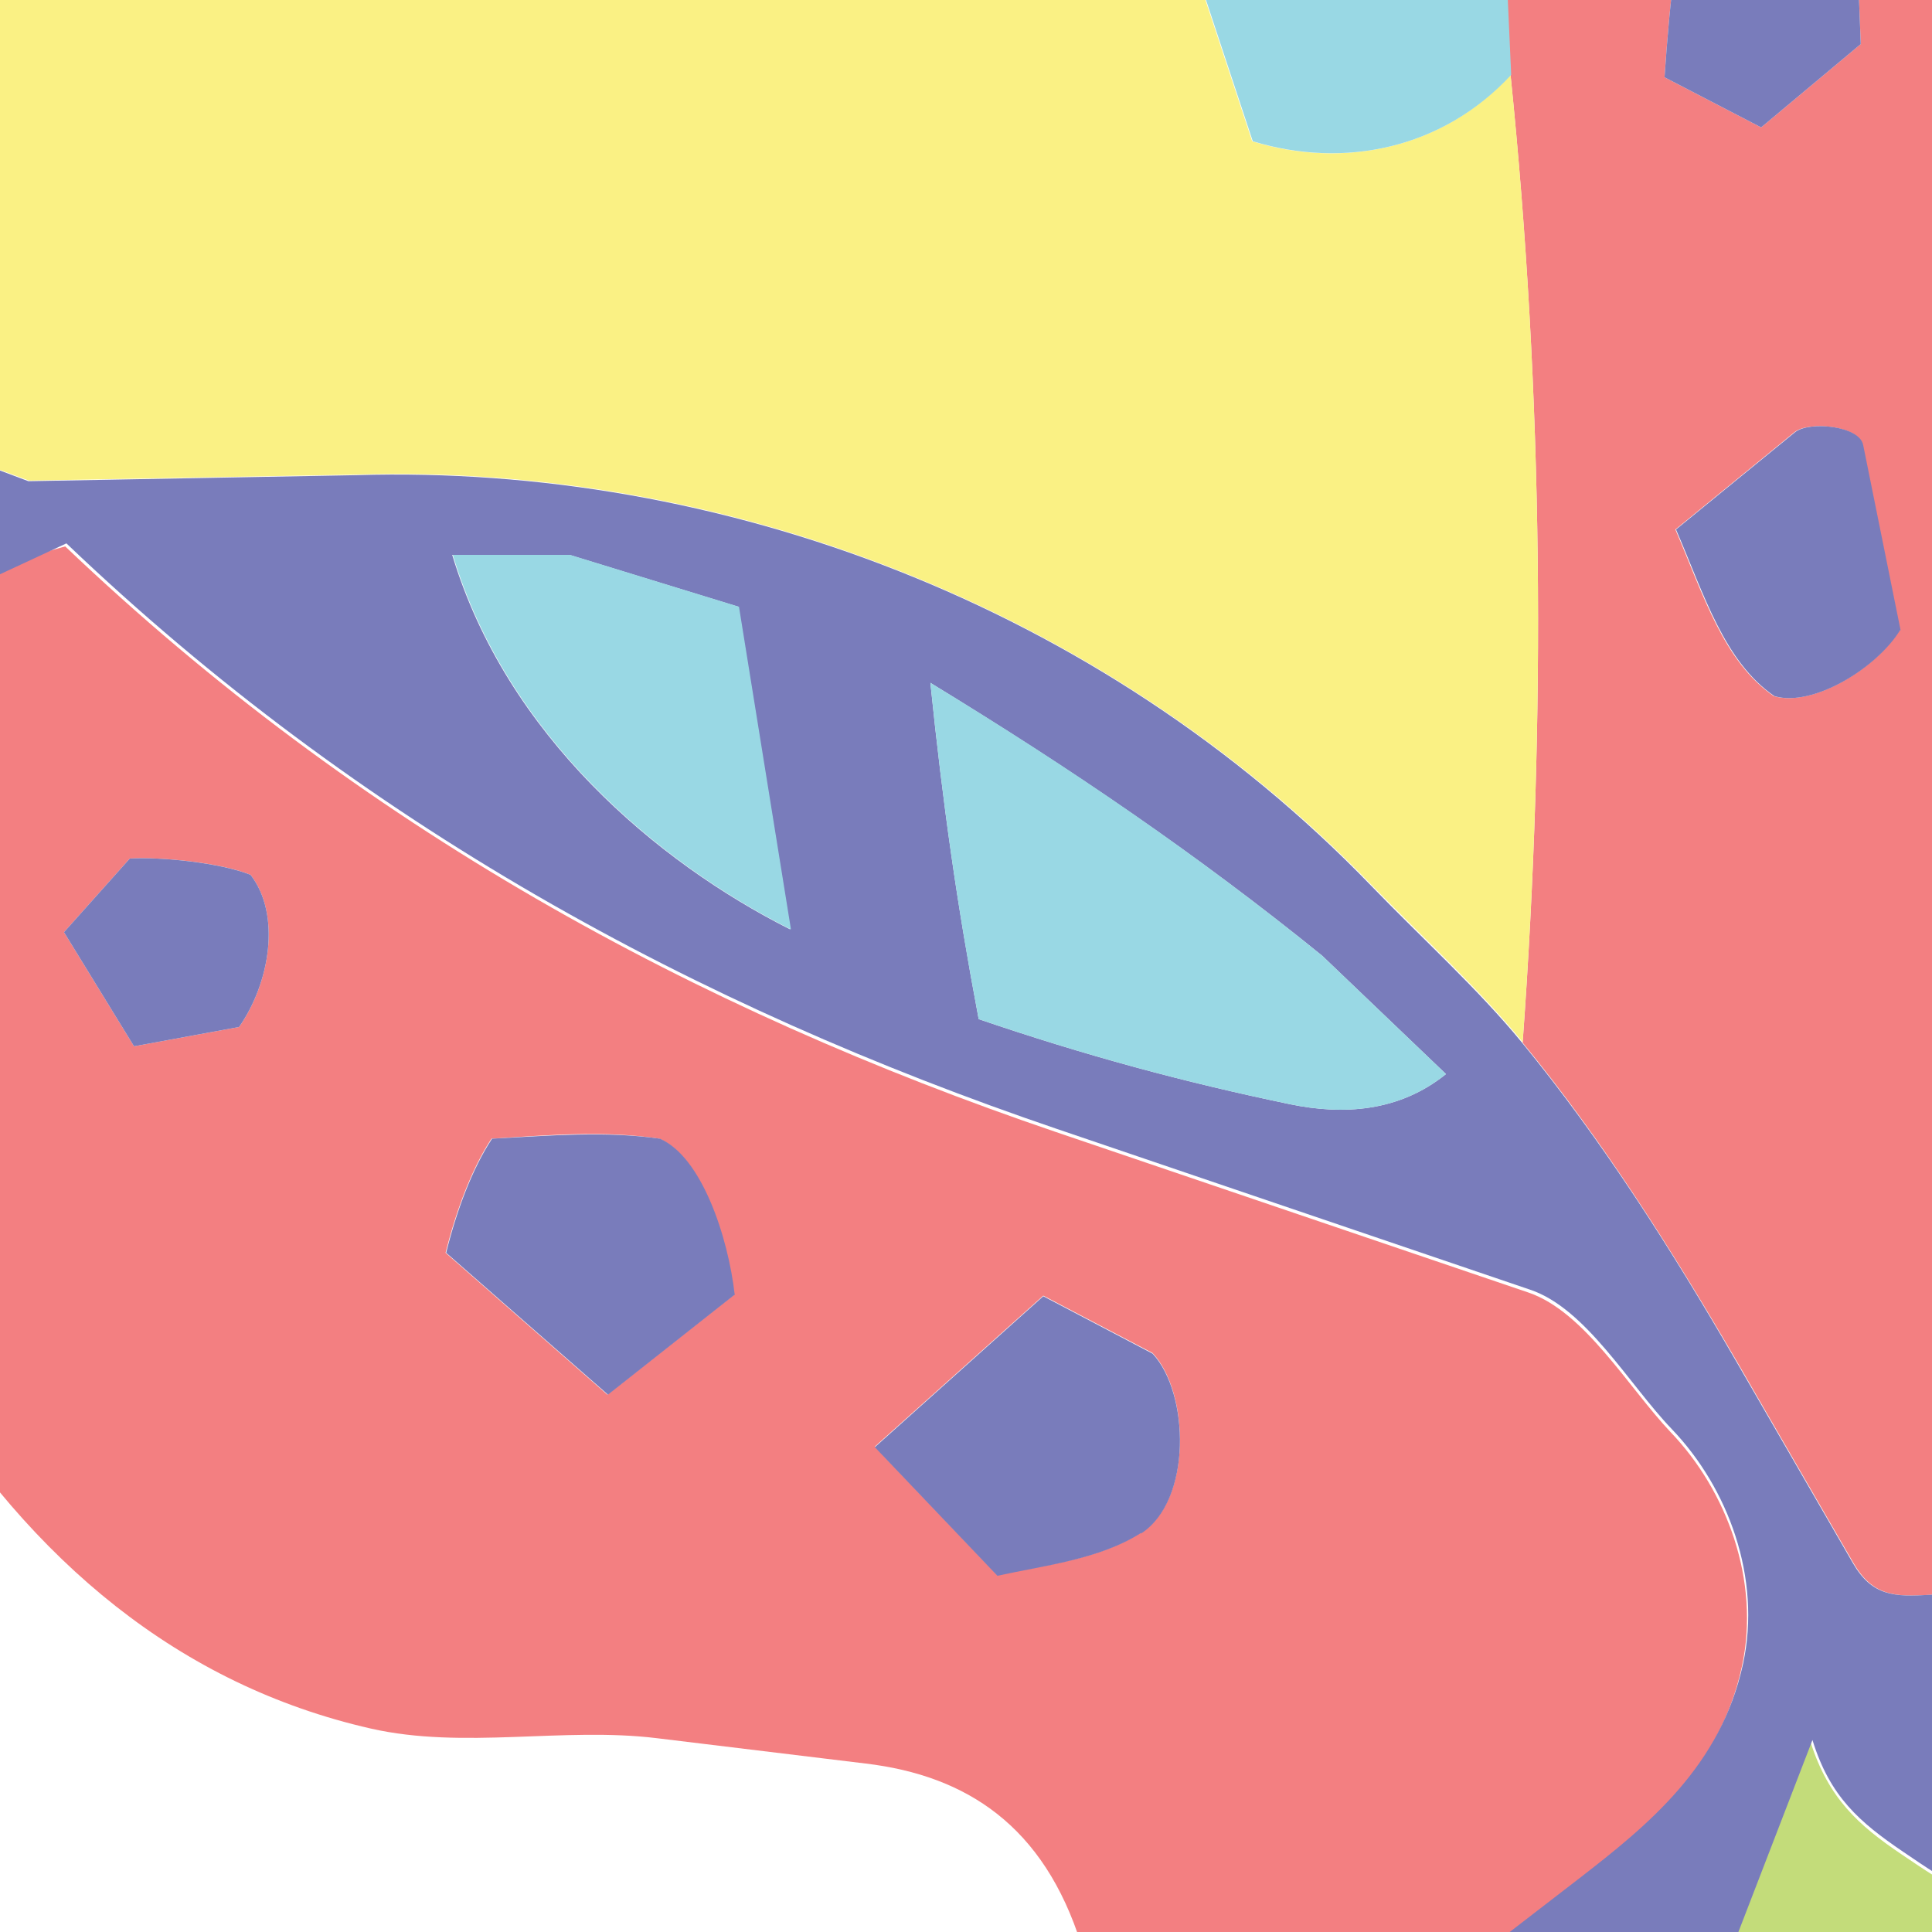
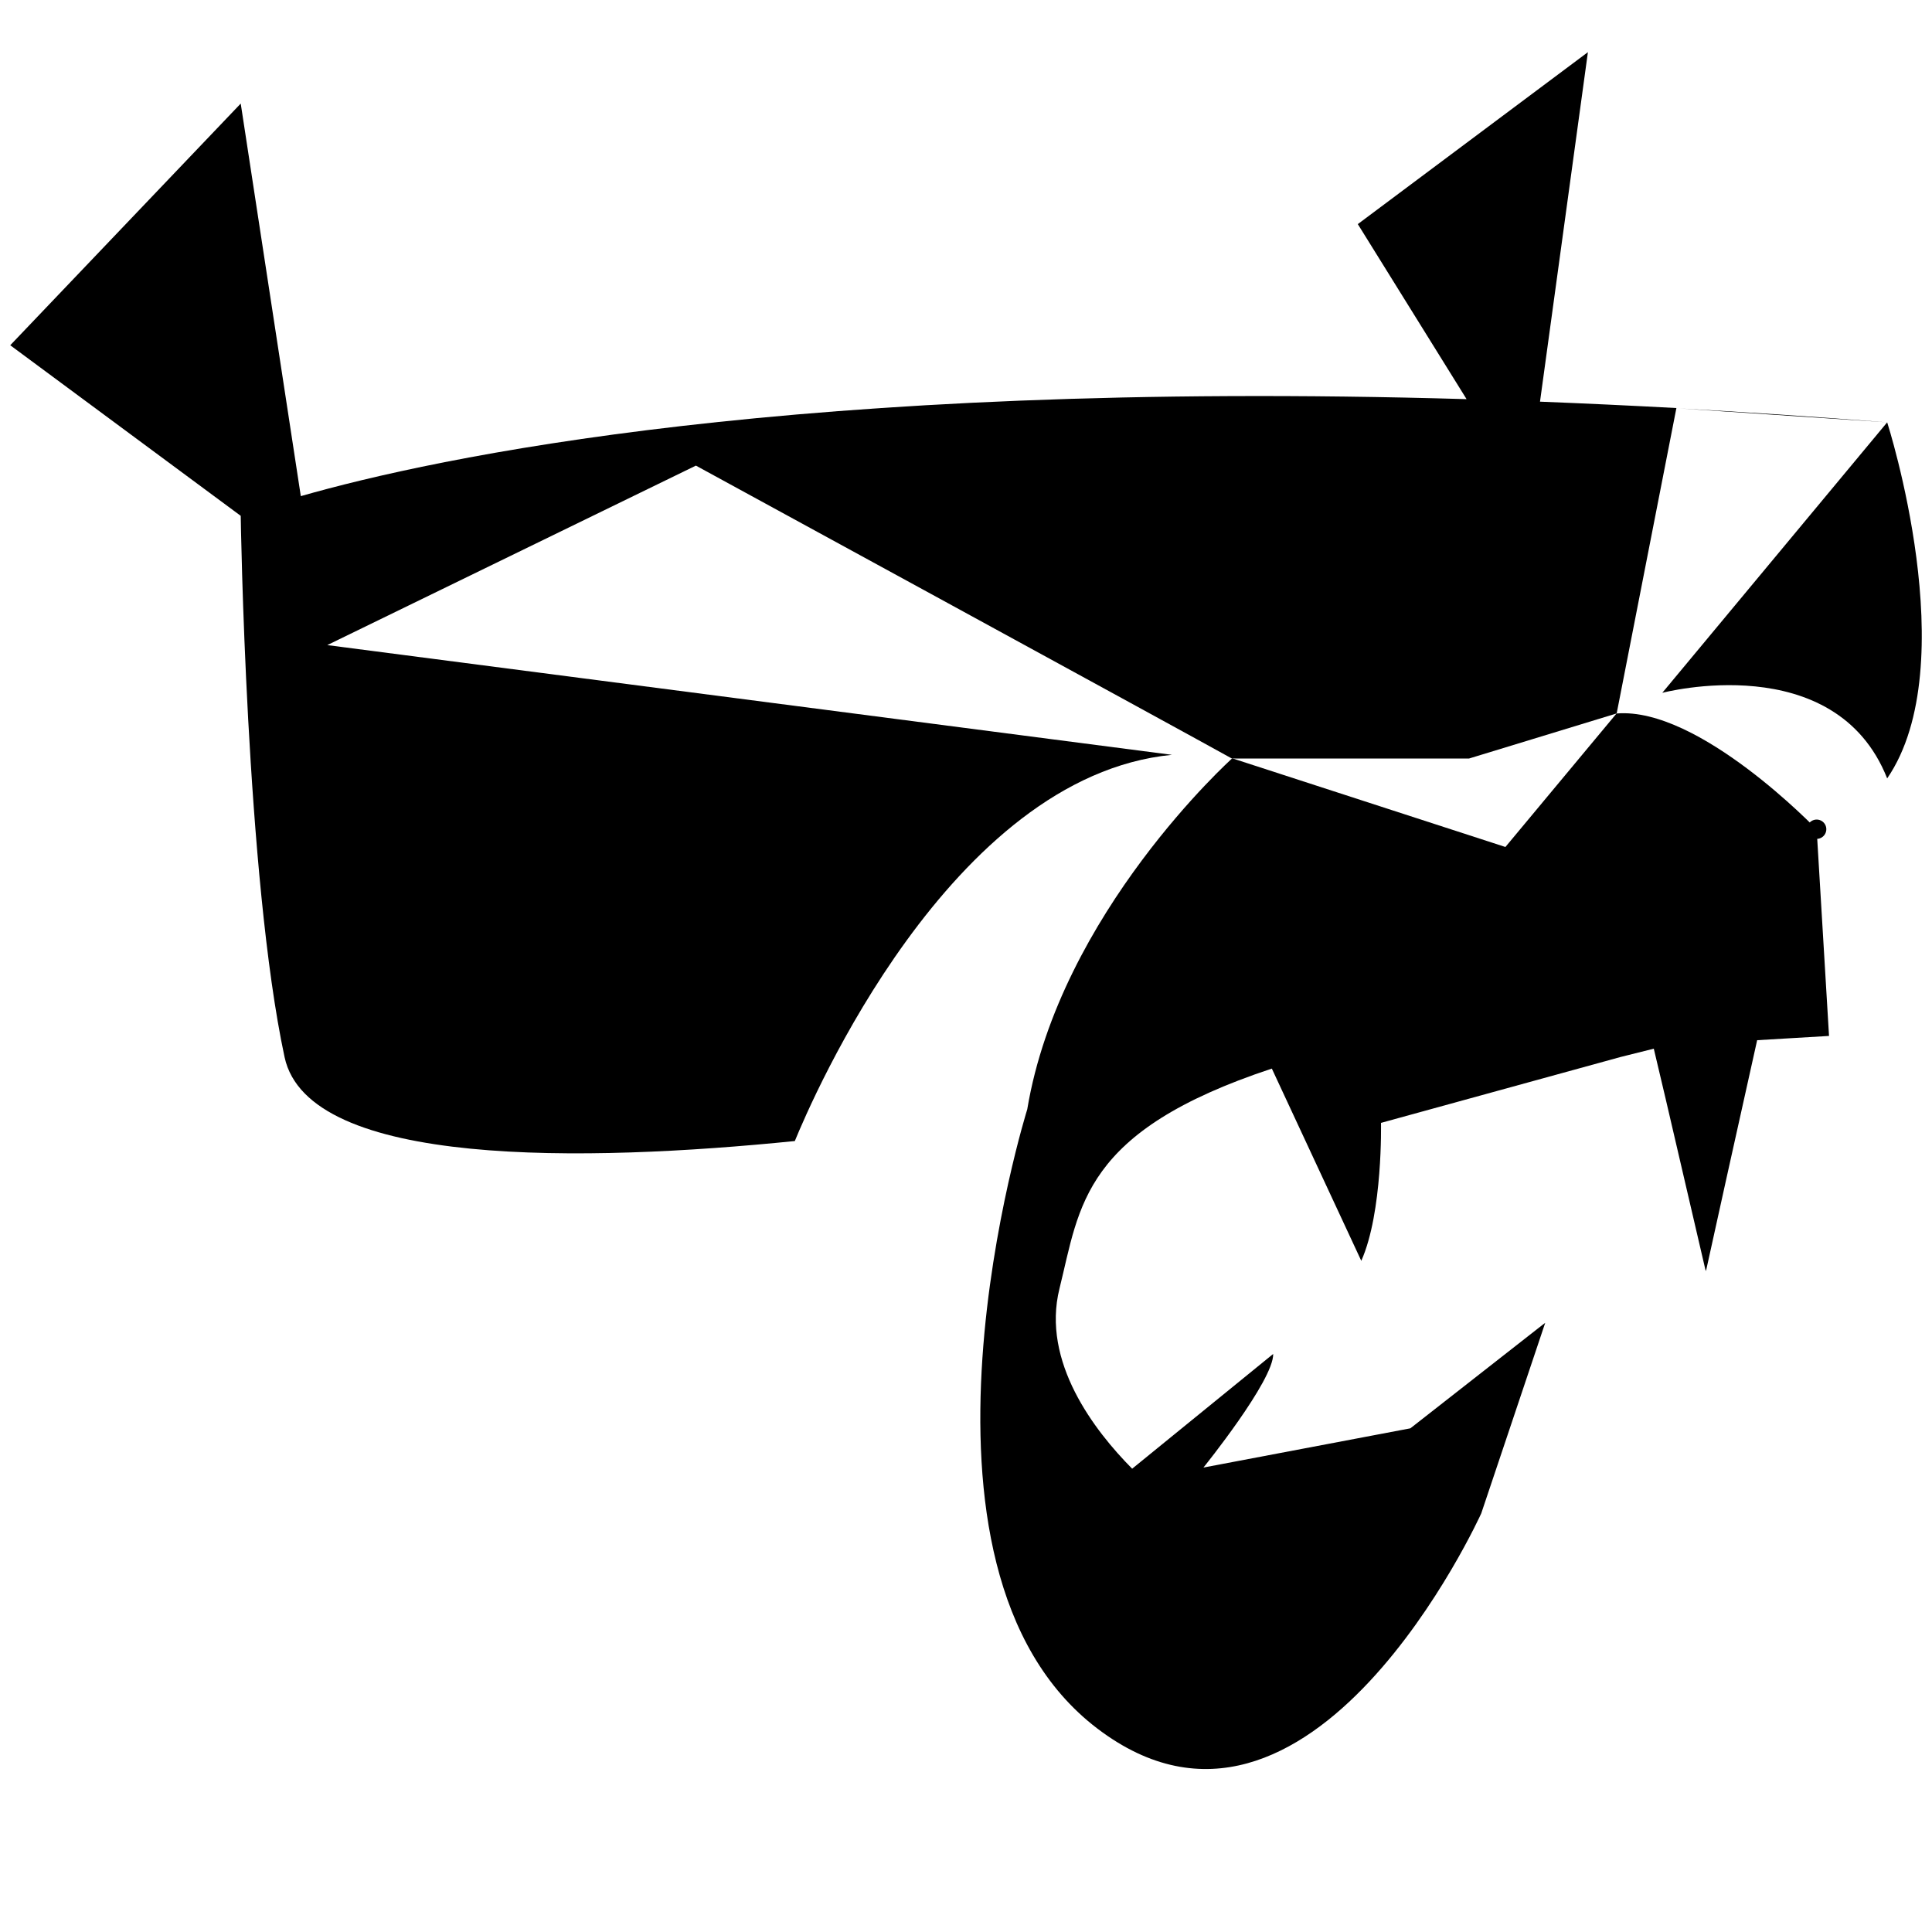
- <svg xmlns="http://www.w3.org/2000/svg" id="Layer_2" data-name="Layer 2" viewBox="0 0 32 32">
+ <svg xmlns="http://www.w3.org/2000/svg" id="Layer_4" data-name="Layer 4" viewBox="0 0 100 100">
  <defs>
    <style>
-       .cls-1 {
+       .cls-1, .cls-2 {
        fill: none;
      }

      .cls-2 {
-         fill: #faf184;
-       }
- 
-       .cls-3 {
-         fill: #99d8e4;
-       }
- 
-       .cls-4 {
-         fill: #f37f81;
-       }
- 
-       .cls-5 {
-         fill: #c3dc7a;
-       }
- 
-       .cls-6 {
-         clip-path: url(#clippath);
-       }
- 
-       .cls-7 {
-         fill: #797cbb;
+         stroke: #000;
+         stroke-linecap: round;
+         stroke-linejoin: round;
      }
    </style>
-     <clipPath id="clippath">
-       <rect class="cls-1" width="32" height="32" />
-     </clipPath>
  </defs>
-   <g id="Layer_4" data-name="Layer 4">
-     <g class="cls-6">
-       <g>
-         <g>
-           <path class="cls-4" d="M36.29-10.21c1.05,1.22,1.83,2.79,2.34,4.56s1.05,3.4,1.3,5.1c.57,3.87.41,7.87.27,11.82-.41,1.06-.71,2.45-.86,3.66.72,2.56,1.95,4.63,3.03,6.94l.6,1.29c-2.21-.82-4.76,1.67-6.24,4.01l-2.01-.54c-2.55-.69-3.38.36-4.02-.74l-1.92-3.32c-1.1-1.89-2.24-3.69-3.56-5.3.39-5.37.34-10.73-.2-16.02l-.07-1.56c-.44-3.33-1.51-6.39-2.71-9.31l1.19-.17,2.67-.19,3.34-.24,1.33-.15c.35.07.74,0,1.22,0l2.12-.03,2.17.19ZM34.73-2.69l1.28-1.82c.32-.45-.1-1.71-.38-2.24-.26-.5-1.23-1.13-1.71-.83l-1.66,1.03.59,3.46,1.88.4ZM30.82.73l-.08-2.05-1.47-1.2c-.25-.2-1.05-.23-1.16.18-.34,1.22-.45,2.32-.54,3.62l1.6.83,1.65-1.38ZM35.25,7.57c.73-.44,1.28-.89,1.81-1.44.37-.38.33-1.76.12-2.31-.25-.65-1.24-1.57-1.81-1.25-.75.42-1.46,1.1-2.13,1.67-.16.53-.24,1.59.01,2.12.28.58,1.47,1.47,1.99,1.21ZM31.47,10.44l-.62-3.07c-.06-.32-.9-.4-1.13-.21l-1.97,1.61c.47,1.1.8,2.19,1.63,2.76.65.19,1.7-.47,2.08-1.09ZM34.63,14.25l1.58-1.17-.85-2.11c-.87.54-1.42,1.03-1.88,1.9.15.51.7,1.29,1.15,1.38Z" />
-           <path class="cls-4" d="M18.64,33.68l-.73-1.47c-.62-1.97-1.9-2.8-3.57-3l-3.46-.42c-1.55-.19-3.2.19-4.74-.16-3.16-.72-5.61-2.76-7.46-5.76l-.29-.45-4.33-3.93c-.04-.87-.31-1.95-.46-2.84l.57-4.66,6.91-1.94c4.88,4.65,10.44,7.67,16.41,9.7l7.83,2.66c.93.32,1.65,1.57,2.35,2.31.93.97,1.49,2.46,1.18,3.89-.37,1.69-1.56,2.67-2.71,3.55l-3.23,2.49c-.91,1.9-1.43,3.89-2.04,5.87l-2.22-5.83ZM3.96,17.01c.51-.73.7-1.86.19-2.52-.49-.2-1.47-.3-2-.27l-1.09,1.22,1.16,1.89,1.74-.32ZM12.16,21.45c-.11-.96-.55-2.29-1.24-2.59-.92-.14-1.81-.06-2.78,0-.33.5-.59,1.21-.76,1.89l2.68,2.35,2.09-1.65ZM18.9,25.39c.85-.55.8-2.33.19-2.98l-1.81-.95-2.79,2.5,2.03,2.13c.77-.17,1.69-.26,2.38-.71Z" />
-         </g>
-         <g>
-           <path class="cls-2" d="M17.21-8.7l2.1,6.72,1.43,4.32c1.5.46,3.14.14,4.28-1.1.54,5.29.59,10.66.2,16.02-.74-.9-1.63-1.71-2.5-2.6-4.52-4.66-10.81-6.98-16.8-6.8l-5.44.1-5.76-2.12c0-1.05-.04-2.4.19-3.35.08-.31-1.5-.83-1.33-1.09V-3.04c2.69-1.77,8.41-.62,11.43-1.76l4.52-1.7,4.23-1.33c1.17-.37,2.33-.6,3.45-.86Z" />
-           <path class="cls-5" d="M34.96,43.08l-1.67.17h-2.15c-.32-1.01-1.12-1.24-1.18-2.2,1.35-.17,2.35-.44,3.32-1.06l-.31-1.72-1.83.28c-.91.14-1.73.14-2.67-.06l-.61-2.5,2.44-.11,2.84-.4-.15-1.51-2.23.02c-.87,0-1.56-.32-2.39-.93l1.62-4.2c.3.93.79,1.37,1.5,1.85s1.43.97,2.29,1c-.36-.61-.82-1.42-.63-2.11.22-.79,1.09-.47,1.41-.02.53.74.97,1.33,1,2.38l1.75-.37,2.21,4.37-4.19,6.19c-.17.25-.36.66-.39.95Z" />
-         </g>
-         <g>
-           <path class="cls-7" d="M31.47,10.44c-.38.62-1.44,1.28-2.08,1.09-.83-.57-1.16-1.67-1.63-2.76l1.97-1.61c.23-.19,1.07-.11,1.13.21l.62,3.07Z" />
-           <path class="cls-7" d="M30.82.73l-1.65,1.38-1.6-.83c.09-1.3.2-2.4.54-3.62.11-.41.91-.39,1.16-.18l1.47,1.2.08,2.05Z" />
-           <path class="cls-7" d="M59.51-1.31l.71,1.39-.88,1.02c-.83,1.09-1.68,2.26-2.66,3.17l-4.51,4.18-2.81,2.43c-2.45,2.12-4.88,4.02-7.59,5.69.97,2.01,1.86,3.94,3.02,5.61l1.29,1.86c1.21.71,1.74,1.94,2.2,3.36l2.12,6.66c-.86,1.28-1.91,2.07-2.98,2.97l-2.42,2.05-5.07-2.22-1.27,4.38.02,1.02-2.21.61-1.5.19c.03-.29.22-.7.39-.95l4.19-6.19-2.21-4.37-1.75.37c-.03-1.05-.47-1.64-1-2.38-.32-.44-1.19-.76-1.41.02-.19.69.27,1.5.63,2.11-.86-.03-1.57-.51-2.29-1s-1.21-.91-1.5-1.85l-1.62,4.2c.83.61,1.52.94,2.39.93l2.23-.02.15,1.51-2.84.4-2.44.11.61,2.5c.94.2,1.75.2,2.67.06l1.83-.28.31,1.72c-.97.61-1.97.88-3.32,1.06.06.95.86,1.18,1.18,2.19-3.45-.01-7.39.05-10.01-3.12l-9.47,3.24-.35-2.3s.13-.47.09-.63l-.61-2.8-.23-1.22,7.49-2.39.59-.34,2.22,5.83c.61-1.99,1.13-3.97,2.04-5.87l3.23-2.49c1.15-.89,2.34-1.86,2.71-3.55.31-1.43-.25-2.92-1.18-3.89-.71-.74-1.42-2-2.35-2.31l-7.83-2.66c-5.97-2.03-11.53-5.04-16.41-9.7l-6.75,3.14-.67-2.36c-.12-1.25,1.08-2.78,1.07-3.96L.47,7.97l5.44-.1c5.99-.18,12.29,2.13,16.8,6.8.87.9,1.76,1.7,2.5,2.6,1.32,1.61,2.46,3.4,3.56,5.3l1.92,3.32c.64,1.1,1.47.05,4.02.74l2.01.54c1.48-2.33,4.03-4.82,6.24-4.01l-.6-1.29c-1.08-2.31-2.31-4.38-3.03-6.94.15-1.21.45-2.6.86-3.66.7-1.82,1.47-3.63,2.6-5.23,1.99-2.83,4.53-4.94,7.42-6.25,1.84-.84,3.68-1.01,5.61-1.16,1.28-.11,2.51-.16,3.69.07ZM49.51,8.34c1.09-.85,1.95-2.01,2.82-3.06l1.41-1.72c.69-.84,1.2-1.77,1.62-2.91-2.09,0-3.93.66-5.85,1.43-1.56.62-2.93,1.46-4.16,2.71.32,2.06.66,3.86,1.14,5.91l3.04-2.36ZM42.14,13.43l2.13-1.31-1.4-4.33c-.89,1.83-1.97,3.77-2.12,6.17.52-.13.96-.26,1.39-.53ZM13.09,15.39l-.86-5.34-2.8-.86h-1.94c.9,2.99,3.39,5.09,5.59,6.2ZM23.95,17.79l-2.05-1.96c-2.06-1.67-4.15-3.09-6.49-4.52.21,2.04.44,3.66.8,5.57,1.76.6,3.38,1.04,5.16,1.41.87.18,1.8.13,2.58-.5ZM45.38,33.68l1.81-1.38-.3-1.42-3.3,1.85-.59-1.59c1.21-.83,2.14-1.58,2.9-2.77l-1.2-2.2c-.52.98-1.15,1.85-1.88,2.37,0-1.08-.02-1.73-.51-2.27-.34-.38-1.16-.77-1.6-.23-.88,1.07-.75,2.89.05,4.01l-1.25.74.33,4.88,7.64,1.07v-2.14s-1.53.8-1.53.8l-.57-1.7Z" />
-           <path class="cls-7" d="M18.9,25.39c-.69.44-1.61.54-2.38.71l-2.03-2.13,2.79-2.5,1.81.95c.61.65.66,2.43-.19,2.98Z" />
-           <path class="cls-7" d="M12.16,21.45l-2.09,1.65-2.68-2.35c.17-.69.43-1.39.76-1.89.97-.05,1.86-.13,2.78,0,.69.3,1.13,1.62,1.24,2.59Z" />
-           <path class="cls-7" d="M3.96,17.01l-1.74.32-1.16-1.89,1.09-1.22c.52-.03,1.5.07,2,.27.51.66.32,1.79-.19,2.52Z" />
-         </g>
-         <g>
-           <path class="cls-3" d="M-1.63,22.41L.51,40.97l10.15-2.4.13-.93.61,2.8c.03.16-.08.63-.09.63l-.09-.59-10.37,3.54,1.51,13.18,12.45-1.4.16,1.56-11.86,2.24-1.15.31-3.87,1.03-.24-3.77-.16-3.18-.17-3.38-.17-3.38-2.32-3.3-.16-3.18-.17-3.38-.17-3.38-.16-3.18-.17-3.38-.17-3.38-.16-3.38-.14-3.01,4.65,4.78Z" />
-           <path class="cls-3" d="M22.25-9.63c1.2,2.93,2.26,5.98,2.71,9.31l.07,1.56c-1.14,1.23-2.77,1.56-4.28,1.1l-1.43-4.32-2.1-6.72c.92-.22,1.9-.59,2.9-.7l2.13-.23Z" />
-           <path class="cls-3" d="M23.95,17.79c-.78.63-1.71.68-2.58.5-1.78-.37-3.4-.81-5.16-1.41-.36-1.9-.59-3.53-.8-5.57,2.34,1.42,4.43,2.85,6.49,4.52l2.05,1.96Z" />
-           <path class="cls-3" d="M13.09,15.39c-2.2-1.11-4.69-3.21-5.59-6.2h1.94s2.8.86,2.8.86l.86,5.34Z" />
-         </g>
-       </g>
-     </g>
-   </g>
+   <polygon class="cls-1" points="83.68 36.92 76.05 39.25 63.77 39.25 77.92 43.84 83.68 36.92" />
+   <path d="M83.68,36.92l3.09-15.8c-2.43-.13-4.76-.24-7.06-.33l2.48-18.09-11.91,8.9,5.63,9.06c-34.73-1.02-53.46,3.05-60.34,5.02l-3.11-20.32L.53,17.87l11.93,8.83h0s0,0,0,0c0,0,.27,18.71,2.27,28.02,1.24,5.75,15.6,5.43,26.41,4.34.86-2.1,8.03-18.87,19.52-19.99l-43.72-5.68,19.08-9.29s25.5,13.91,27.74,15.16h12.28l7.63-2.33Z" />
+   <path d="M97.68,21.86c-3.73-.29-7.31-.53-10.76-.72l10.76.72Z" />
+   <path d="M97.68,21.86l-11.64,14s8.95-2.36,11.64,4.43c4.03-5.89,0-18.43,0-18.43Z" />
+   <path class="cls-2" d="M94.03,42.92s0,0,0,0" />
+   <path d="M83.68,36.92l-5.76,6.92-14.14-4.59s-8.92,8.01-10.61,18.17c0,0-7.4,23.66,3.63,32.05,11.03,8.39,19.87-11.14,19.87-11.14l1.33-3.96h0l1.98-5.9h0s0,0,0,0l-.12.09-6.86,5.37-10.71,2.03s3.64-4.51,3.61-5.88l-7.3,5.94c-1.94-1.96-4.71-5.53-3.76-9.33,1.06-4.27,1.16-8.13,10.99-11.38l4.63,9.95c1.12-2.52,1.02-7.14,1.02-7.14l12.4-3.41,1.72-.43.61,2.58,2.08,8.94.02-.1v.05s1.03-4.67,1.03-4.67l1.61-7.24,3.72-.22-.64-10.69s-6.08-6.35-10.35-6Z" />
</svg>
